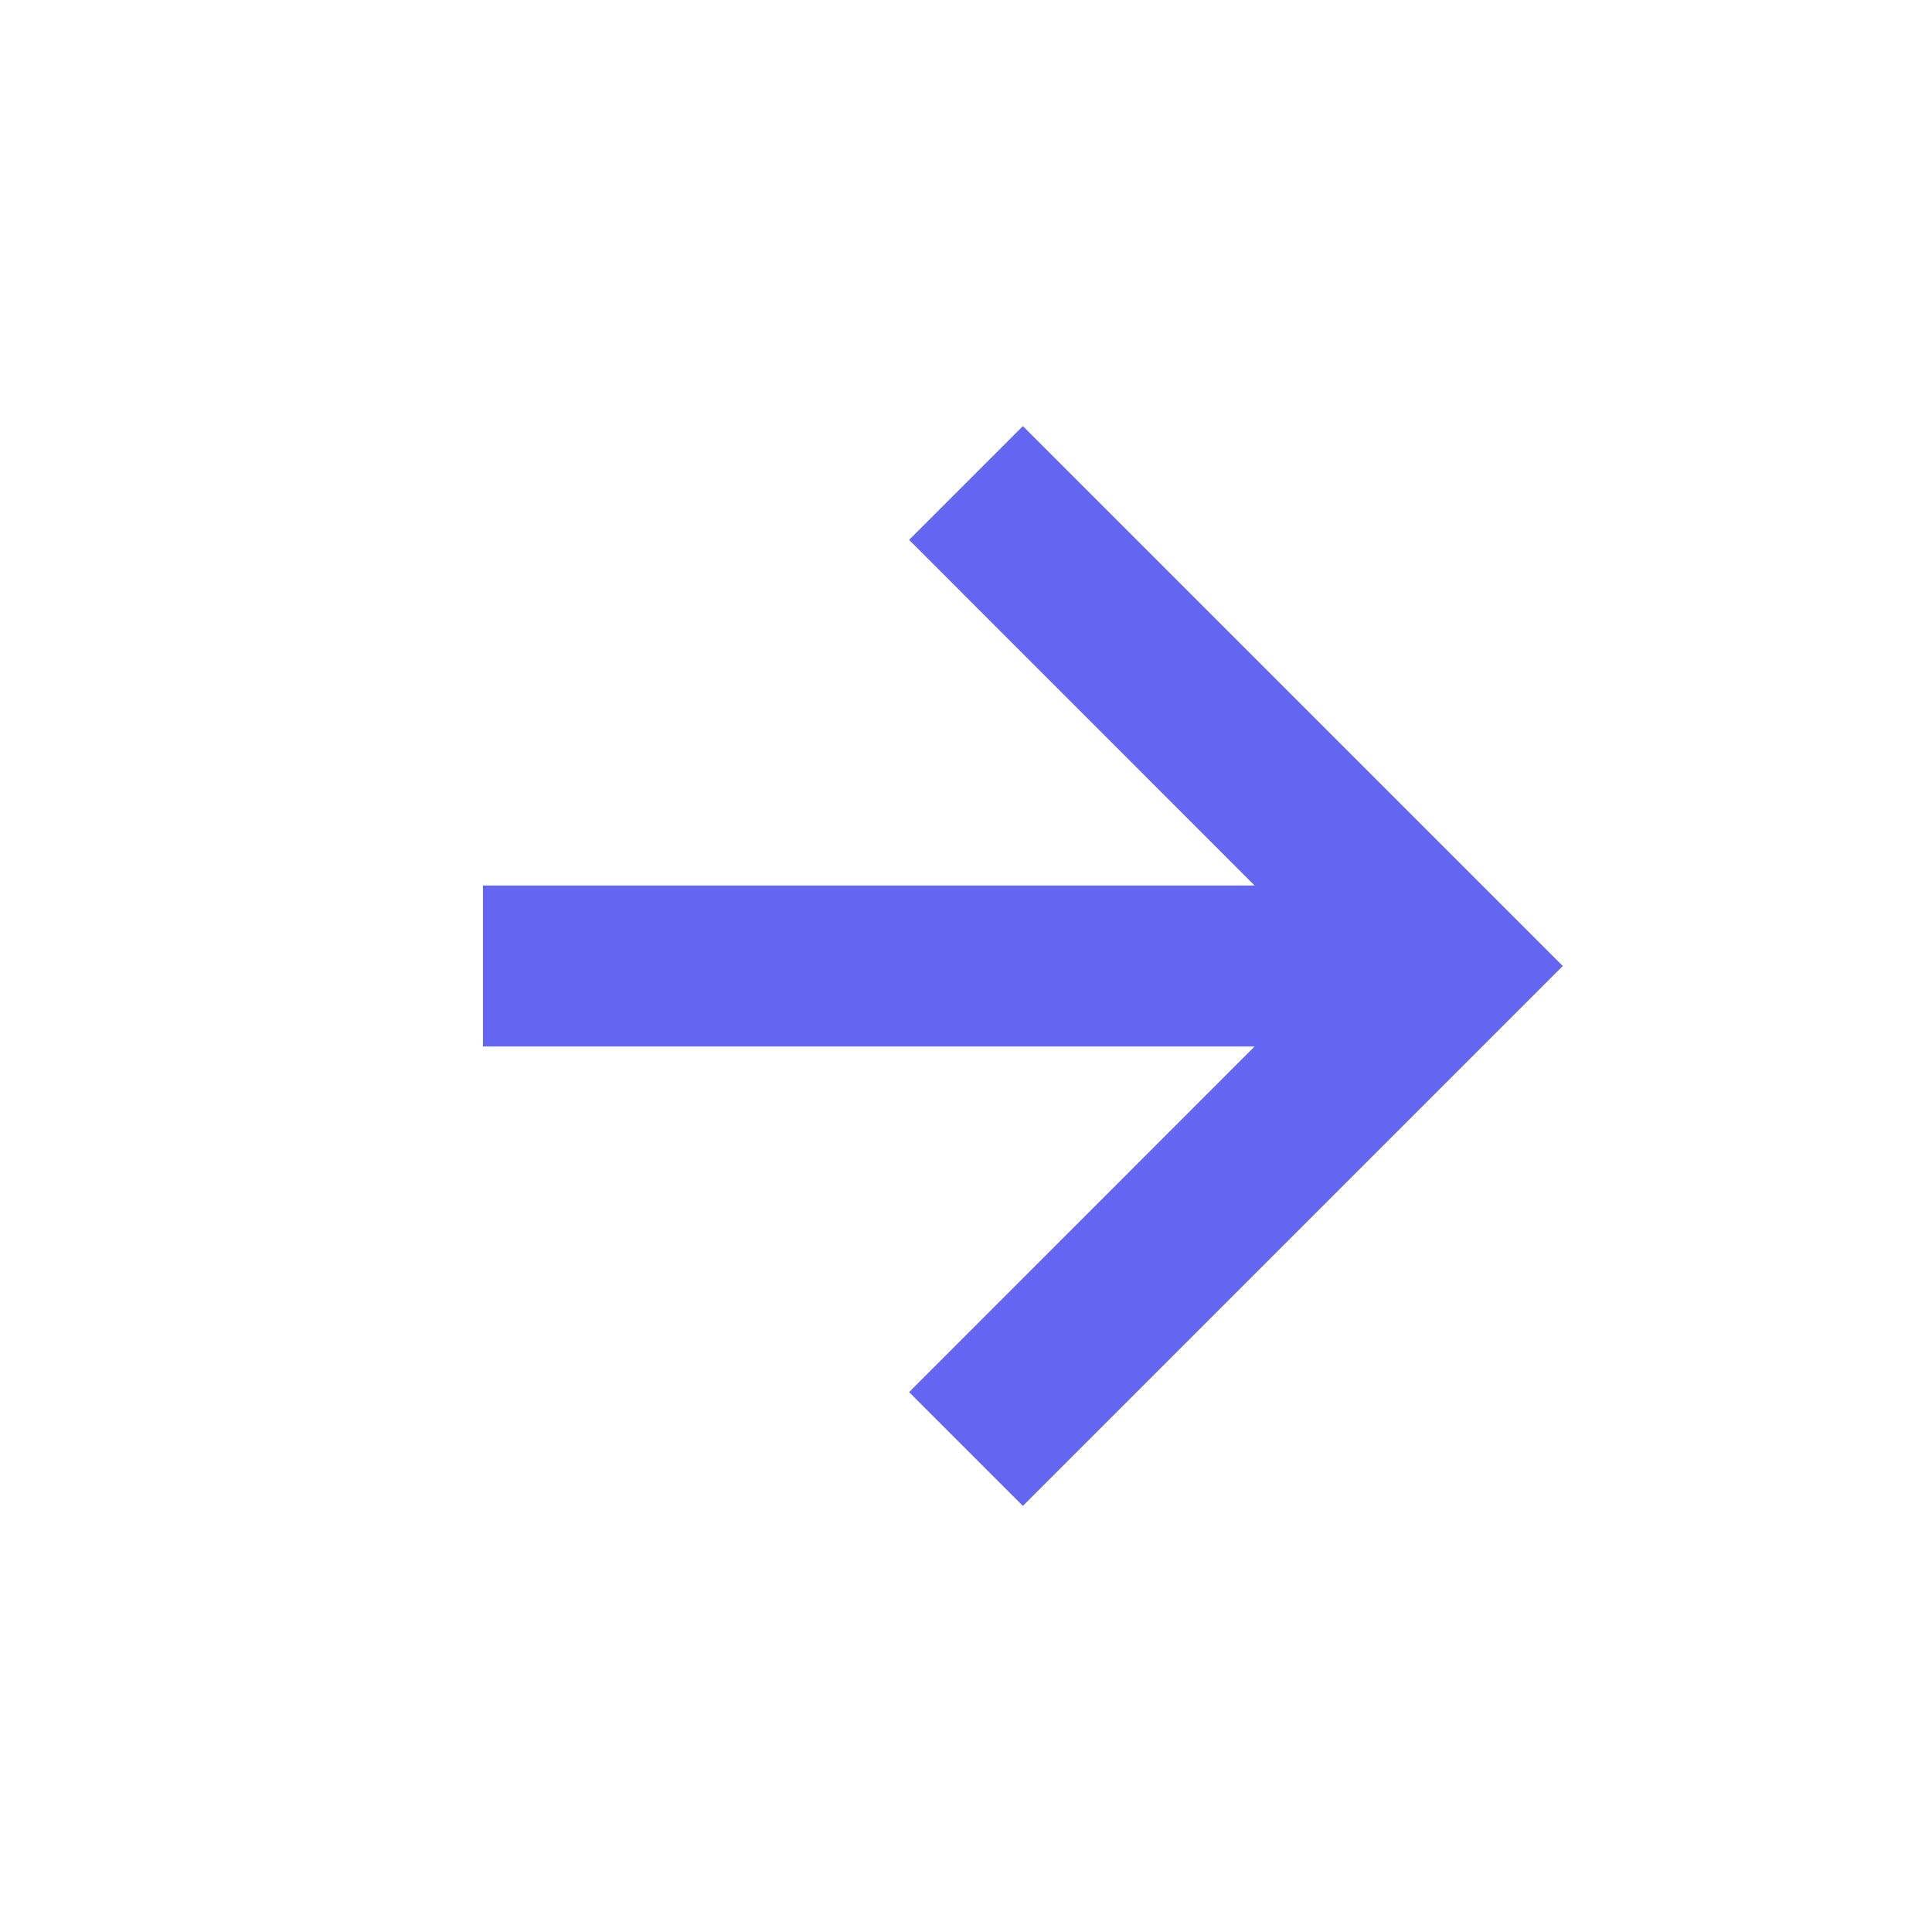
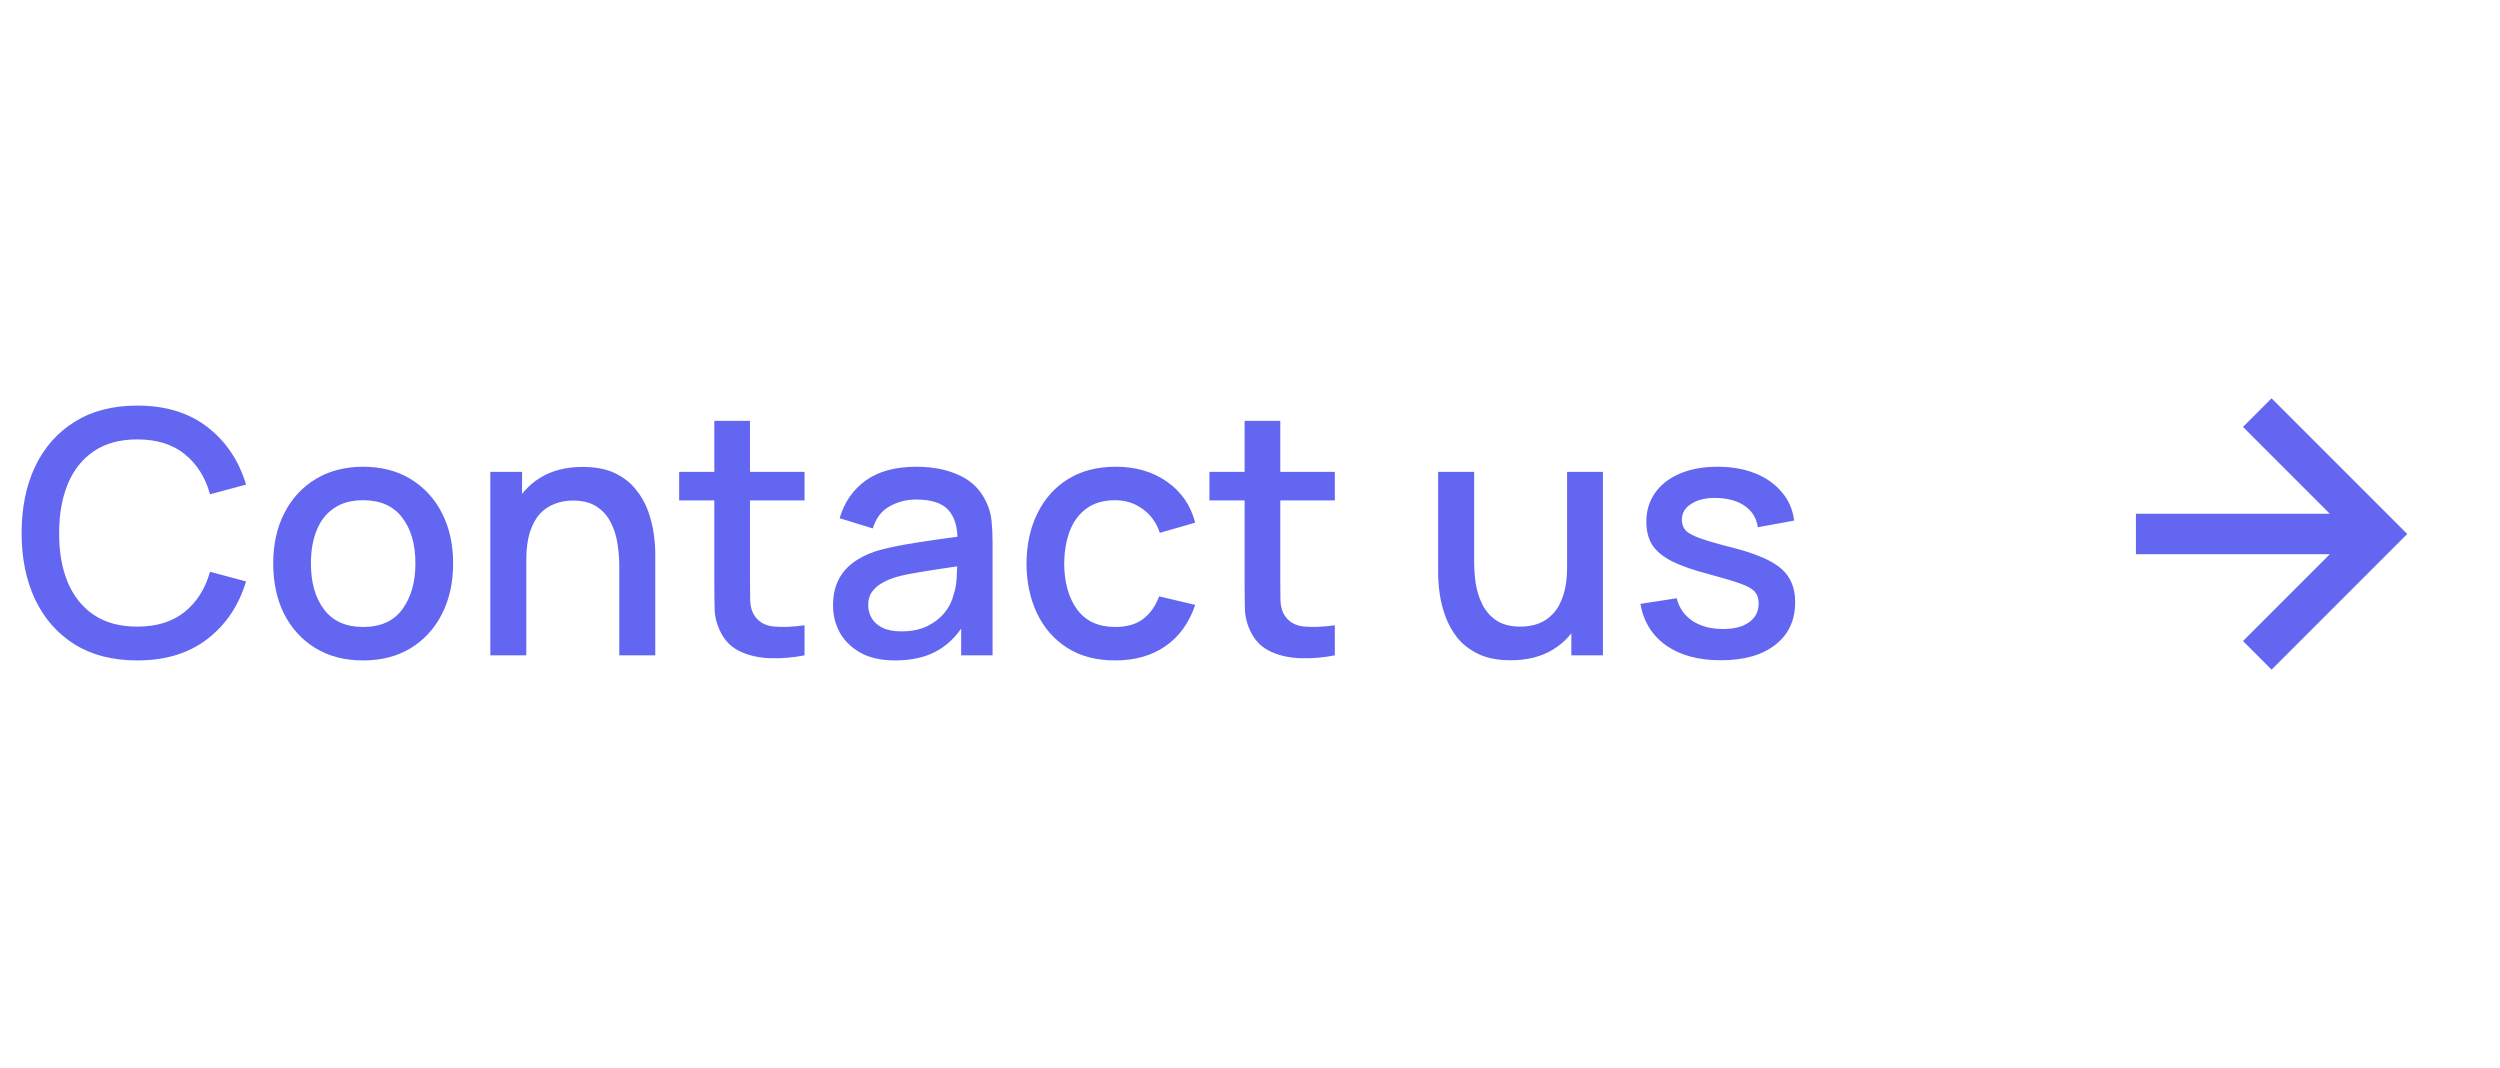
- <svg xmlns="http://www.w3.org/2000/svg" width="20" height="20" viewBox="0 0 20 20" fill="none">
-   <path d="M9.411 14.411L10.589 15.589L16.178 10L10.589 4.411L9.411 5.589L12.988 9.167H5V10.833H12.988L9.411 14.411Z" fill="#6366F1" />
+ <svg xmlns="http://www.w3.org/2000/svg" width="103" height="44" viewBox="0 0 103 44" fill="none">
+   <path d="M5.657 27.21C4.649 27.21 3.79 26.991 3.081 26.552C2.371 26.109 1.828 25.493 1.45 24.704C1.076 23.915 0.89 23.001 0.89 21.96C0.89 20.919 1.076 20.005 1.45 19.216C1.828 18.427 2.371 17.814 3.081 17.375C3.79 16.932 4.649 16.71 5.657 16.71C6.819 16.71 7.78 17.004 8.541 17.592C9.306 18.18 9.838 18.971 10.137 19.965L8.653 20.364C8.457 19.659 8.107 19.106 7.603 18.705C7.103 18.304 6.455 18.103 5.657 18.103C4.943 18.103 4.348 18.264 3.872 18.586C3.396 18.908 3.036 19.358 2.794 19.937C2.556 20.516 2.437 21.19 2.437 21.96C2.432 22.73 2.549 23.404 2.787 23.983C3.029 24.562 3.389 25.012 3.865 25.334C4.345 25.656 4.943 25.817 5.657 25.817C6.455 25.817 7.103 25.616 7.603 25.215C8.107 24.809 8.457 24.256 8.653 23.556L10.137 23.955C9.838 24.949 9.306 25.74 8.541 26.328C7.78 26.916 6.819 27.21 5.657 27.21ZM14.959 27.21C14.203 27.21 13.548 27.04 12.992 26.699C12.437 26.358 12.008 25.889 11.704 25.292C11.406 24.69 11.256 23.997 11.256 23.213C11.256 22.424 11.41 21.731 11.718 21.134C12.026 20.532 12.458 20.065 13.013 19.734C13.569 19.398 14.217 19.23 14.959 19.23C15.715 19.23 16.371 19.4 16.926 19.741C17.482 20.082 17.911 20.551 18.214 21.148C18.518 21.745 18.669 22.434 18.669 23.213C18.669 24.002 18.515 24.697 18.207 25.299C17.904 25.896 17.475 26.365 16.919 26.706C16.364 27.042 15.711 27.21 14.959 27.21ZM14.959 25.831C15.683 25.831 16.222 25.588 16.576 25.103C16.936 24.613 17.115 23.983 17.115 23.213C17.115 22.424 16.933 21.794 16.569 21.323C16.21 20.847 15.673 20.609 14.959 20.609C14.469 20.609 14.066 20.721 13.748 20.945C13.431 21.164 13.195 21.47 13.041 21.862C12.887 22.249 12.81 22.7 12.81 23.213C12.81 24.006 12.992 24.641 13.356 25.117C13.72 25.593 14.255 25.831 14.959 25.831ZM25.514 27V23.283C25.514 22.989 25.488 22.688 25.436 22.38C25.39 22.067 25.297 21.778 25.157 21.512C25.021 21.246 24.828 21.031 24.576 20.868C24.328 20.705 24.004 20.623 23.602 20.623C23.341 20.623 23.094 20.667 22.86 20.756C22.627 20.84 22.422 20.978 22.244 21.169C22.072 21.36 21.934 21.612 21.831 21.925C21.733 22.238 21.684 22.618 21.684 23.066L20.774 22.723C20.774 22.037 20.903 21.433 21.16 20.91C21.416 20.383 21.785 19.972 22.265 19.678C22.746 19.384 23.327 19.237 24.009 19.237C24.531 19.237 24.97 19.321 25.325 19.489C25.679 19.657 25.966 19.879 26.186 20.154C26.41 20.425 26.58 20.721 26.697 21.043C26.813 21.365 26.892 21.68 26.934 21.988C26.977 22.296 26.997 22.567 26.997 22.8V27H25.514ZM20.201 27V19.44H21.509V21.624H21.684V27H20.201ZM33.147 27C32.671 27.093 32.204 27.133 31.747 27.119C31.29 27.105 30.881 27.016 30.522 26.853C30.163 26.69 29.892 26.433 29.71 26.083C29.547 25.77 29.458 25.453 29.444 25.131C29.434 24.804 29.43 24.436 29.43 24.025V17.34H30.9V23.955C30.9 24.258 30.902 24.522 30.907 24.746C30.916 24.97 30.965 25.159 31.054 25.313C31.222 25.602 31.488 25.768 31.852 25.81C32.221 25.847 32.652 25.831 33.147 25.761V27ZM27.981 20.616V19.44H33.147V20.616H27.981ZM36.876 27.21C36.316 27.21 35.847 27.107 35.469 26.902C35.091 26.692 34.804 26.417 34.608 26.076C34.416 25.731 34.321 25.353 34.321 24.942C34.321 24.559 34.388 24.223 34.524 23.934C34.659 23.645 34.86 23.4 35.126 23.199C35.392 22.994 35.718 22.828 36.106 22.702C36.442 22.604 36.822 22.518 37.247 22.443C37.671 22.368 38.117 22.298 38.584 22.233C39.055 22.168 39.522 22.102 39.984 22.037L39.452 22.331C39.461 21.738 39.335 21.3 39.074 21.015C38.817 20.726 38.374 20.581 37.744 20.581C37.347 20.581 36.983 20.674 36.652 20.861C36.32 21.043 36.089 21.346 35.959 21.771L34.594 21.351C34.78 20.702 35.135 20.187 35.658 19.804C36.185 19.421 36.885 19.23 37.758 19.23C38.434 19.23 39.022 19.347 39.522 19.58C40.026 19.809 40.394 20.173 40.628 20.672C40.749 20.919 40.824 21.181 40.852 21.456C40.88 21.731 40.894 22.028 40.894 22.345V27H39.599V25.271L39.851 25.495C39.538 26.074 39.139 26.505 38.654 26.79C38.173 27.07 37.58 27.21 36.876 27.21ZM37.135 26.013C37.55 26.013 37.907 25.941 38.206 25.796C38.504 25.647 38.745 25.458 38.927 25.229C39.109 25 39.228 24.762 39.284 24.515C39.363 24.291 39.407 24.039 39.417 23.759C39.431 23.479 39.438 23.255 39.438 23.087L39.914 23.262C39.452 23.332 39.032 23.395 38.654 23.451C38.276 23.507 37.933 23.563 37.625 23.619C37.321 23.67 37.051 23.733 36.813 23.808C36.612 23.878 36.432 23.962 36.274 24.06C36.12 24.158 35.996 24.277 35.903 24.417C35.814 24.557 35.77 24.727 35.77 24.928C35.77 25.124 35.819 25.306 35.917 25.474C36.015 25.637 36.164 25.768 36.365 25.866C36.565 25.964 36.822 26.013 37.135 26.013ZM45.945 27.21C45.171 27.21 44.513 27.037 43.971 26.692C43.43 26.347 43.015 25.873 42.725 25.271C42.441 24.669 42.296 23.985 42.291 23.22C42.296 22.441 42.445 21.752 42.739 21.155C43.033 20.553 43.453 20.082 43.999 19.741C44.545 19.4 45.201 19.23 45.966 19.23C46.792 19.23 47.497 19.435 48.08 19.846C48.668 20.257 49.056 20.819 49.242 21.533L47.786 21.953C47.642 21.528 47.404 21.199 47.072 20.966C46.746 20.728 46.37 20.609 45.945 20.609C45.465 20.609 45.07 20.723 44.762 20.952C44.454 21.176 44.226 21.484 44.076 21.876C43.927 22.268 43.85 22.716 43.845 23.22C43.85 23.999 44.027 24.629 44.377 25.11C44.732 25.591 45.255 25.831 45.945 25.831C46.417 25.831 46.797 25.724 47.086 25.509C47.38 25.29 47.604 24.977 47.758 24.571L49.242 24.921C48.995 25.658 48.587 26.225 48.017 26.622C47.448 27.014 46.757 27.21 45.945 27.21ZM54.995 27C54.519 27.093 54.052 27.133 53.594 27.119C53.137 27.105 52.729 27.016 52.37 26.853C52.01 26.69 51.739 26.433 51.557 26.083C51.394 25.77 51.306 25.453 51.291 25.131C51.282 24.804 51.278 24.436 51.278 24.025V17.34H52.748V23.955C52.748 24.258 52.75 24.522 52.755 24.746C52.764 24.97 52.813 25.159 52.901 25.313C53.069 25.602 53.336 25.768 53.7 25.81C54.068 25.847 54.5 25.831 54.995 25.761V27ZM49.828 20.616V19.44H54.995V20.616H49.828ZM62.24 27.203C61.718 27.203 61.279 27.119 60.924 26.951C60.569 26.783 60.28 26.564 60.056 26.293C59.837 26.018 59.669 25.719 59.552 25.397C59.435 25.075 59.356 24.76 59.314 24.452C59.272 24.144 59.251 23.873 59.251 23.64V19.44H60.735V23.157C60.735 23.451 60.758 23.754 60.805 24.067C60.856 24.375 60.95 24.662 61.085 24.928C61.225 25.194 61.419 25.409 61.666 25.572C61.918 25.735 62.245 25.817 62.646 25.817C62.907 25.817 63.155 25.775 63.388 25.691C63.621 25.602 63.825 25.462 63.997 25.271C64.174 25.08 64.312 24.828 64.41 24.515C64.513 24.202 64.564 23.822 64.564 23.374L65.474 23.717C65.474 24.403 65.346 25.01 65.089 25.537C64.832 26.06 64.464 26.468 63.983 26.762C63.502 27.056 62.922 27.203 62.24 27.203ZM64.739 27V24.816H64.564V19.44H66.041V27H64.739ZM70.895 27.203C69.976 27.203 69.227 27 68.648 26.594C68.07 26.188 67.715 25.616 67.584 24.879L69.082 24.648C69.176 25.04 69.39 25.35 69.726 25.579C70.067 25.803 70.489 25.915 70.993 25.915C71.451 25.915 71.808 25.822 72.064 25.635C72.326 25.448 72.456 25.192 72.456 24.865C72.456 24.674 72.41 24.52 72.316 24.403C72.228 24.282 72.039 24.167 71.749 24.06C71.46 23.953 71.019 23.82 70.426 23.661C69.778 23.493 69.262 23.313 68.879 23.122C68.501 22.926 68.231 22.7 68.067 22.443C67.909 22.182 67.829 21.867 67.829 21.498C67.829 21.041 67.951 20.642 68.193 20.301C68.436 19.96 68.777 19.697 69.215 19.51C69.659 19.323 70.177 19.23 70.769 19.23C71.348 19.23 71.864 19.321 72.316 19.503C72.769 19.685 73.135 19.944 73.415 20.28C73.695 20.611 73.863 21.001 73.919 21.449L72.421 21.722C72.37 21.358 72.2 21.071 71.91 20.861C71.621 20.651 71.245 20.537 70.783 20.518C70.34 20.499 69.981 20.574 69.705 20.742C69.43 20.905 69.292 21.132 69.292 21.421C69.292 21.589 69.344 21.731 69.446 21.848C69.554 21.965 69.759 22.077 70.062 22.184C70.366 22.291 70.814 22.42 71.406 22.569C72.041 22.732 72.545 22.914 72.918 23.115C73.292 23.311 73.558 23.547 73.716 23.822C73.88 24.093 73.961 24.422 73.961 24.809C73.961 25.556 73.688 26.141 73.142 26.566C72.601 26.991 71.852 27.203 70.895 27.203Z" fill="#6366F1" />
+   <path d="M92.411 26.411L93.589 27.589L99.178 22L93.589 16.411L92.411 17.589L95.988 21.167H88V22.833H95.988L92.411 26.411Z" fill="#6366F1" />
</svg>
